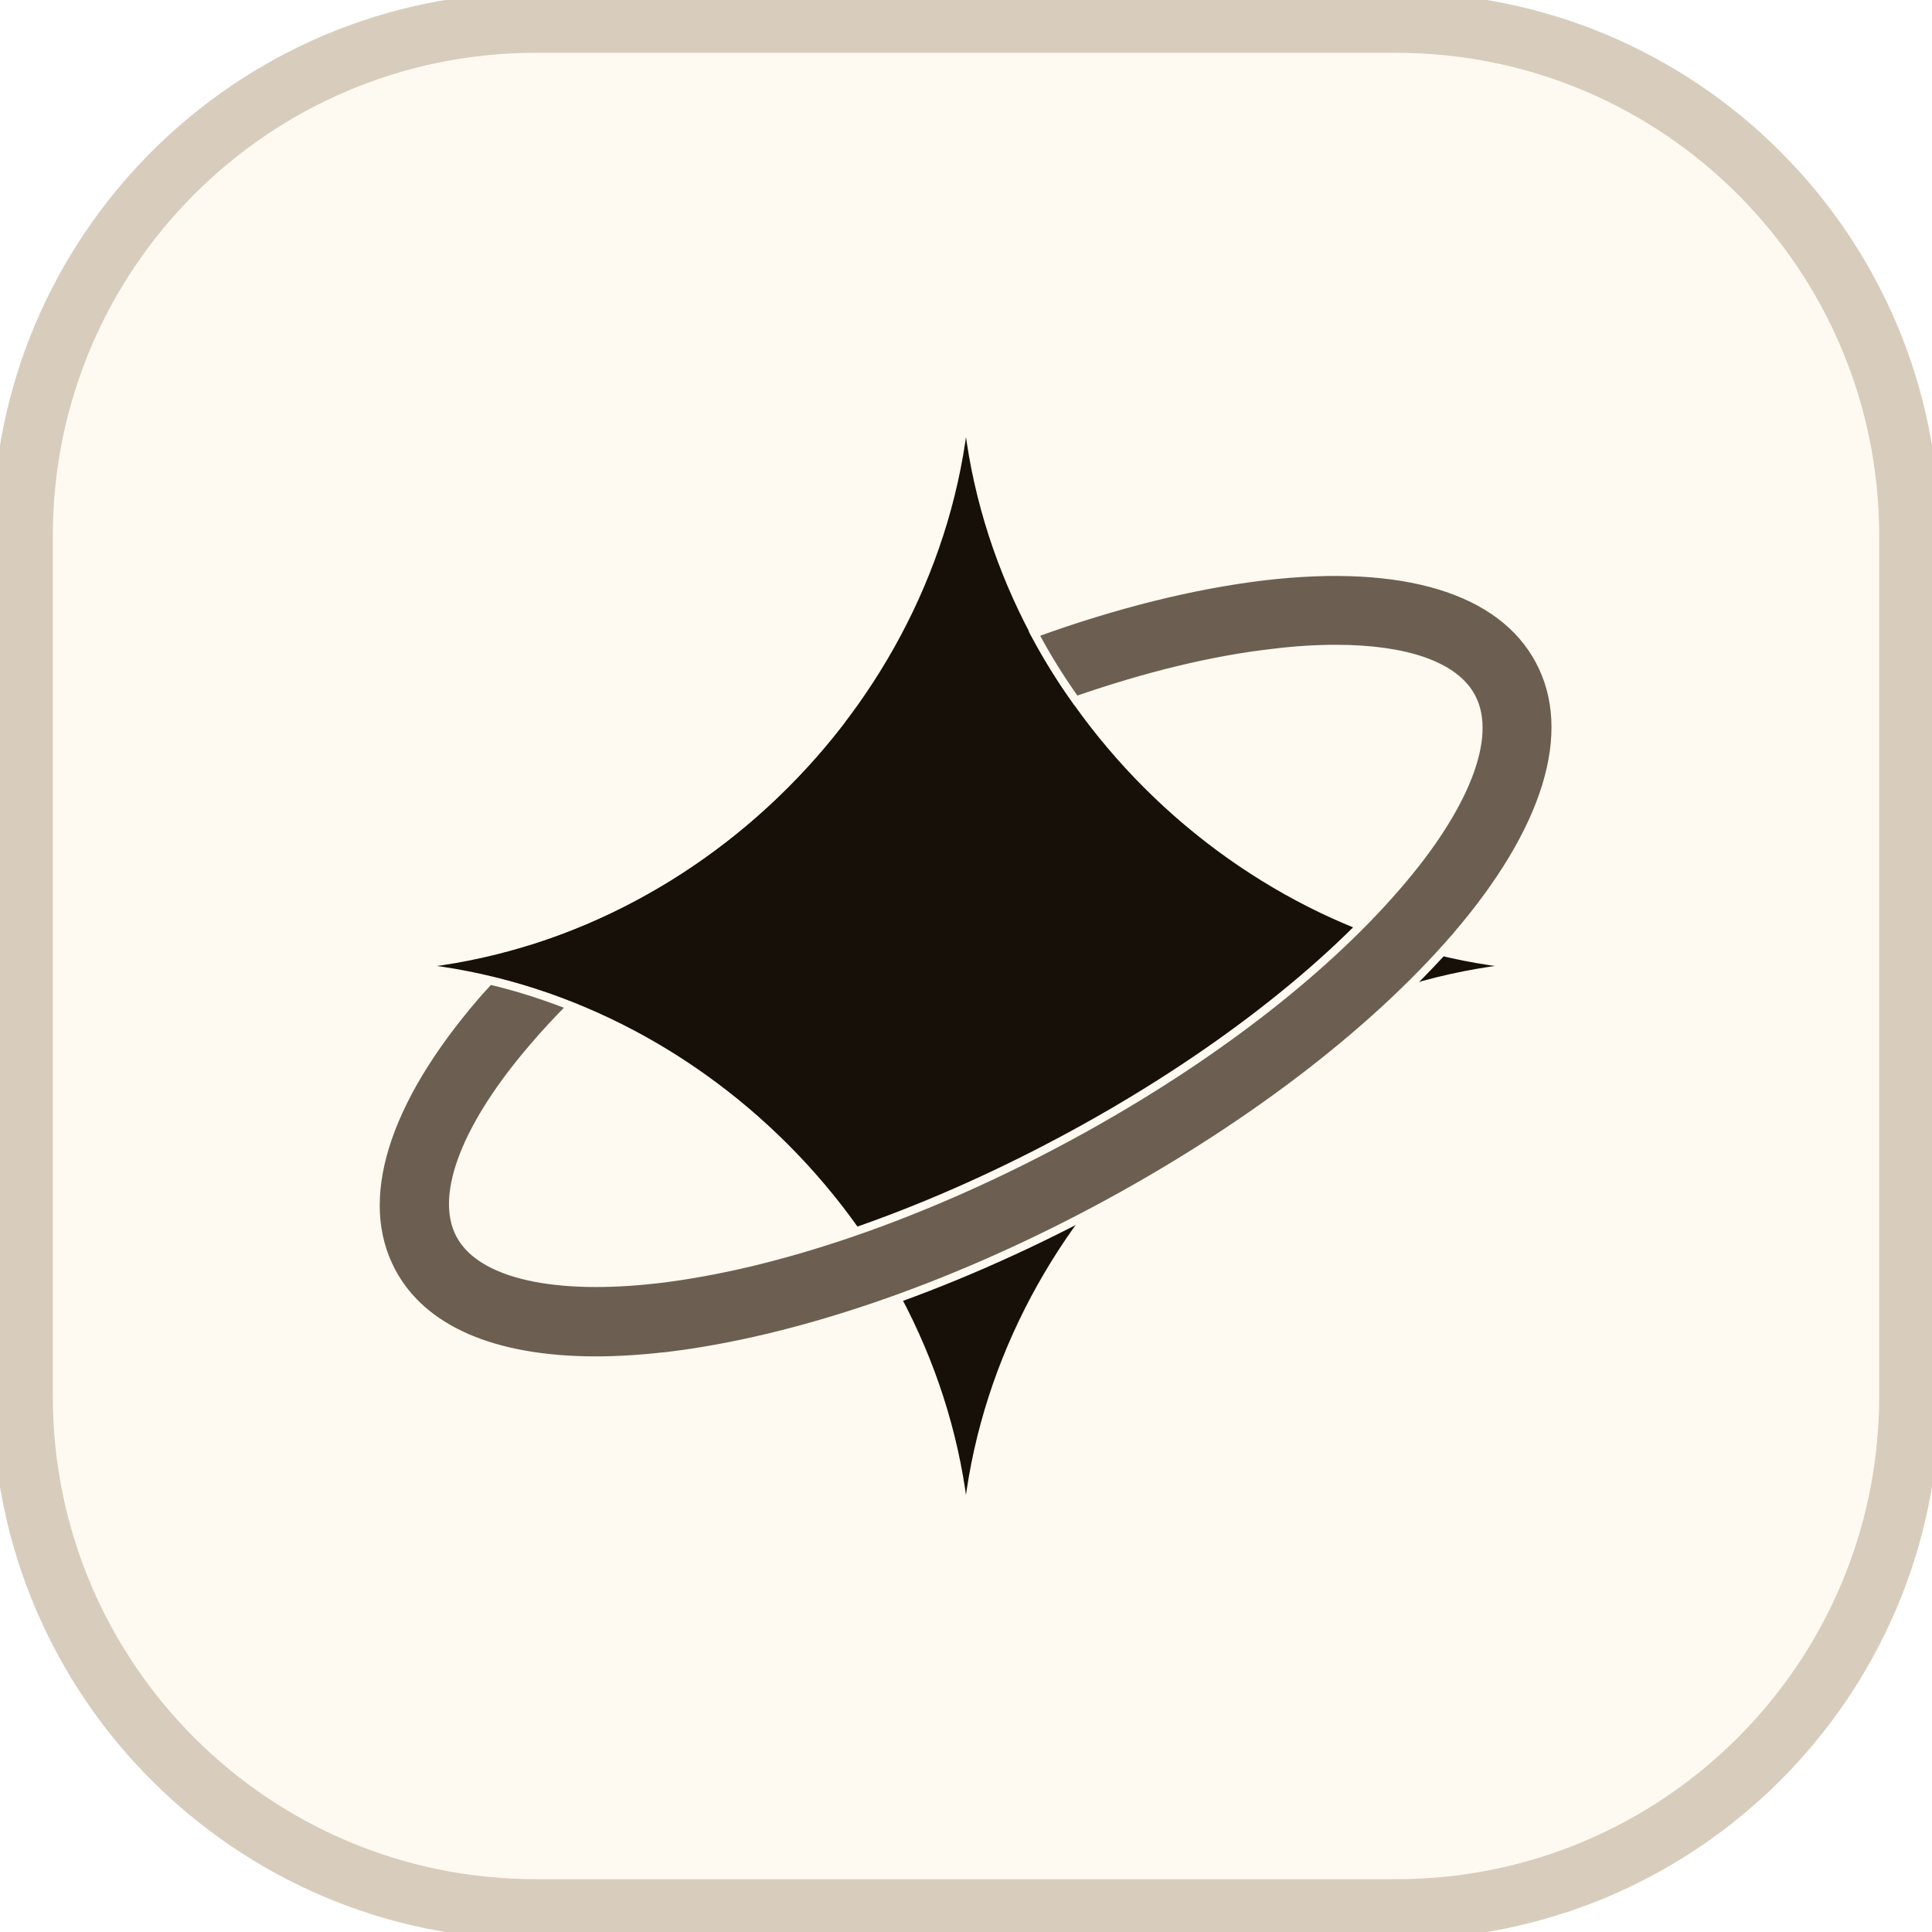
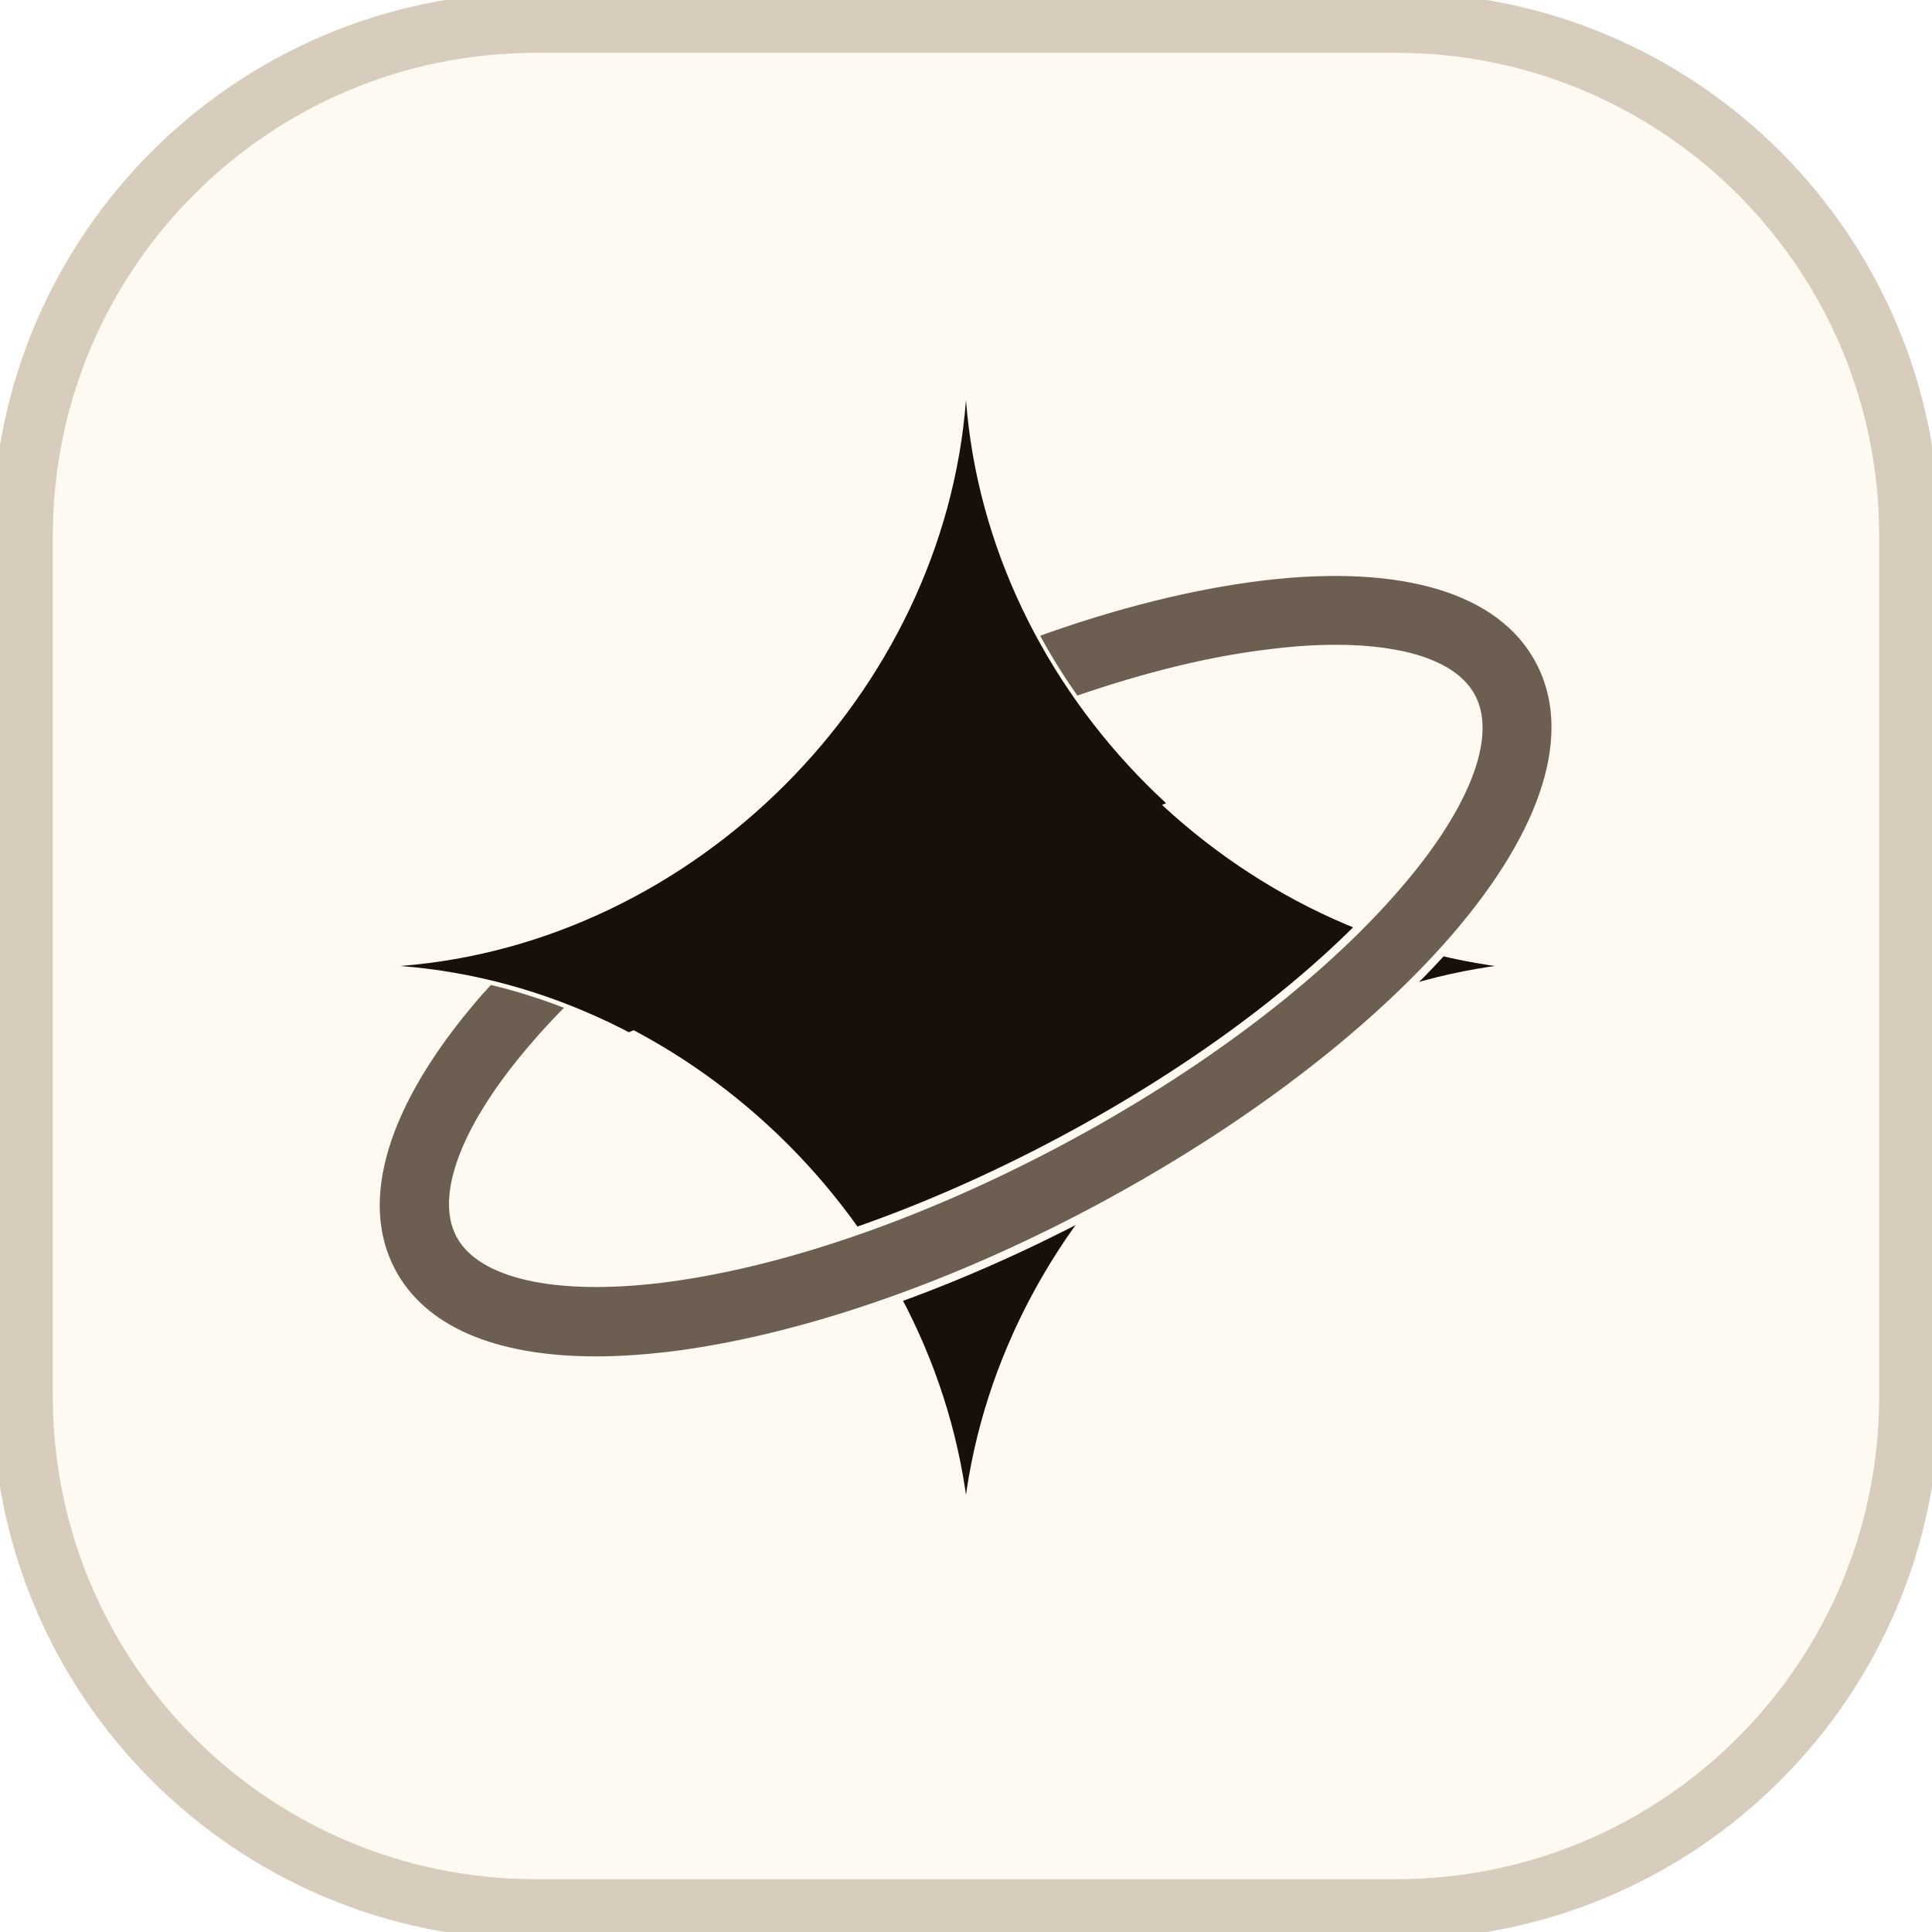
<svg xmlns="http://www.w3.org/2000/svg" width="64" height="64" viewBox="0 0 64 64" role="img">
  <defs>
    <linearGradient id="spec" x1="10" y1="6" x2="54" y2="58" gradientUnits="userSpaceOnUse">
      <stop offset="0" stop-color="#ffb000" />
      <stop offset=".27" stop-color="#ff6a00" />
      <stop offset=".52" stop-color="#e01b7a" />
      <stop offset=".74" stop-color="#8b1bb0" />
      <stop offset="1" stop-color="#2b0b8a" />
    </linearGradient>
-     <linearGradient id="specwide" x1="0" y1="0" x2="1" y2="0">
+     <linearGradient id="specwide" x1="0" y1="0" x2="1" y2="1">
      <stop offset="0" stop-color="#ffb000" />
      <stop offset=".25" stop-color="#ff5a00" />
      <stop offset=".5" stop-color="#d81b7a" />
      <stop offset=".75" stop-color="#7b1fa2" />
      <stop offset="1" stop-color="#2b0b8a" />
    </linearGradient>
  </defs>
  <rect x=".75" y=".75" width="62.5" height="62.5" rx="17" fill="#fffaf1" stroke="#d8cdbd" stroke-width="2" />
  <g transform="translate(8.00 8.00) scale(0.13333)">
+     <clipPath id="ulm11" clipPathUnits="userSpaceOnUse">
+       <polygon points="-364.9,393.1 690.9,-57.1 494.8,-517.1 -561.1,-66.8" />
+     </clipPath>
    <path d="M180,39.4c-5.6,73.1-67.5,135-140.6,140.6c73.1,5.6,135,67.5,140.6,140.6c5.6-73.1,67.5-135,140.6-140.6C247.5,174.4,185.6,112.5,180,39.4z" fill="#171008" stroke="#fffaf1" stroke-width="2" />
    <path d="M149.3,118.6c-0.5,0.3-1,0.5-1.5,0.8c-30,16-56.7,35-76.8,54.5C102.1,164.3,129.6,144.5,149.3,118.6z" fill="#fffaf1" stroke="#fffaf1" stroke-width="2" />
    <path d="M322.5,104.2c-9.4-17.7-33.7-25.1-68.5-21c-17.5,2.1-36.9,6.9-57,14.2c3.1,5.8,6.5,11.3,10.3,16.6c17.3-6,33.9-10.1,49-11.8c5.6-0.7,10.8-1,15.6-1c17.4,0,29.6,4.2,33.7,12c5.3,9.9-1.6,27.5-18.5,47c-19.3,22.4-49.1,45-83.9,63.5c-34.8,18.5-70.2,30.6-99.6,34.1c-25.6,3-44-1.1-49.3-11c-5.3-9.9,1.6-27.5,18.5-47c2.8-3.3,5.9-6.6,9.1-9.8c-6.6-2.6-13.4-4.8-20.3-6.4c-1.1,1.3-2.3,2.5-3.4,3.8c-22.8,26.5-30.3,50.8-20.9,68.5c7.7,14.5,25.4,22.1,50.8,22.1c5.5,0,11.5-0.4,17.7-1.1c31.7-3.8,69.5-16.6,106.3-36.2c36.8-19.6,68.6-43.7,89.5-67.9C324.5,146.2,331.9,121.9,322.5,104.2z" fill="#6c5f51" stroke="#fffaf1" stroke-width="2" />
+     <path d="M180,39.4c-5.6,73.1-67.5,135-140.6,140.6c73.1,5.6,135,67.5,140.6,140.6c5.6-73.1,67.5-135,140.6-140.6C247.5,174.4,185.6,112.5,180,39.4z" fill="#171008" clip-path="url(#ulm11)" />
  </g>
</svg>
